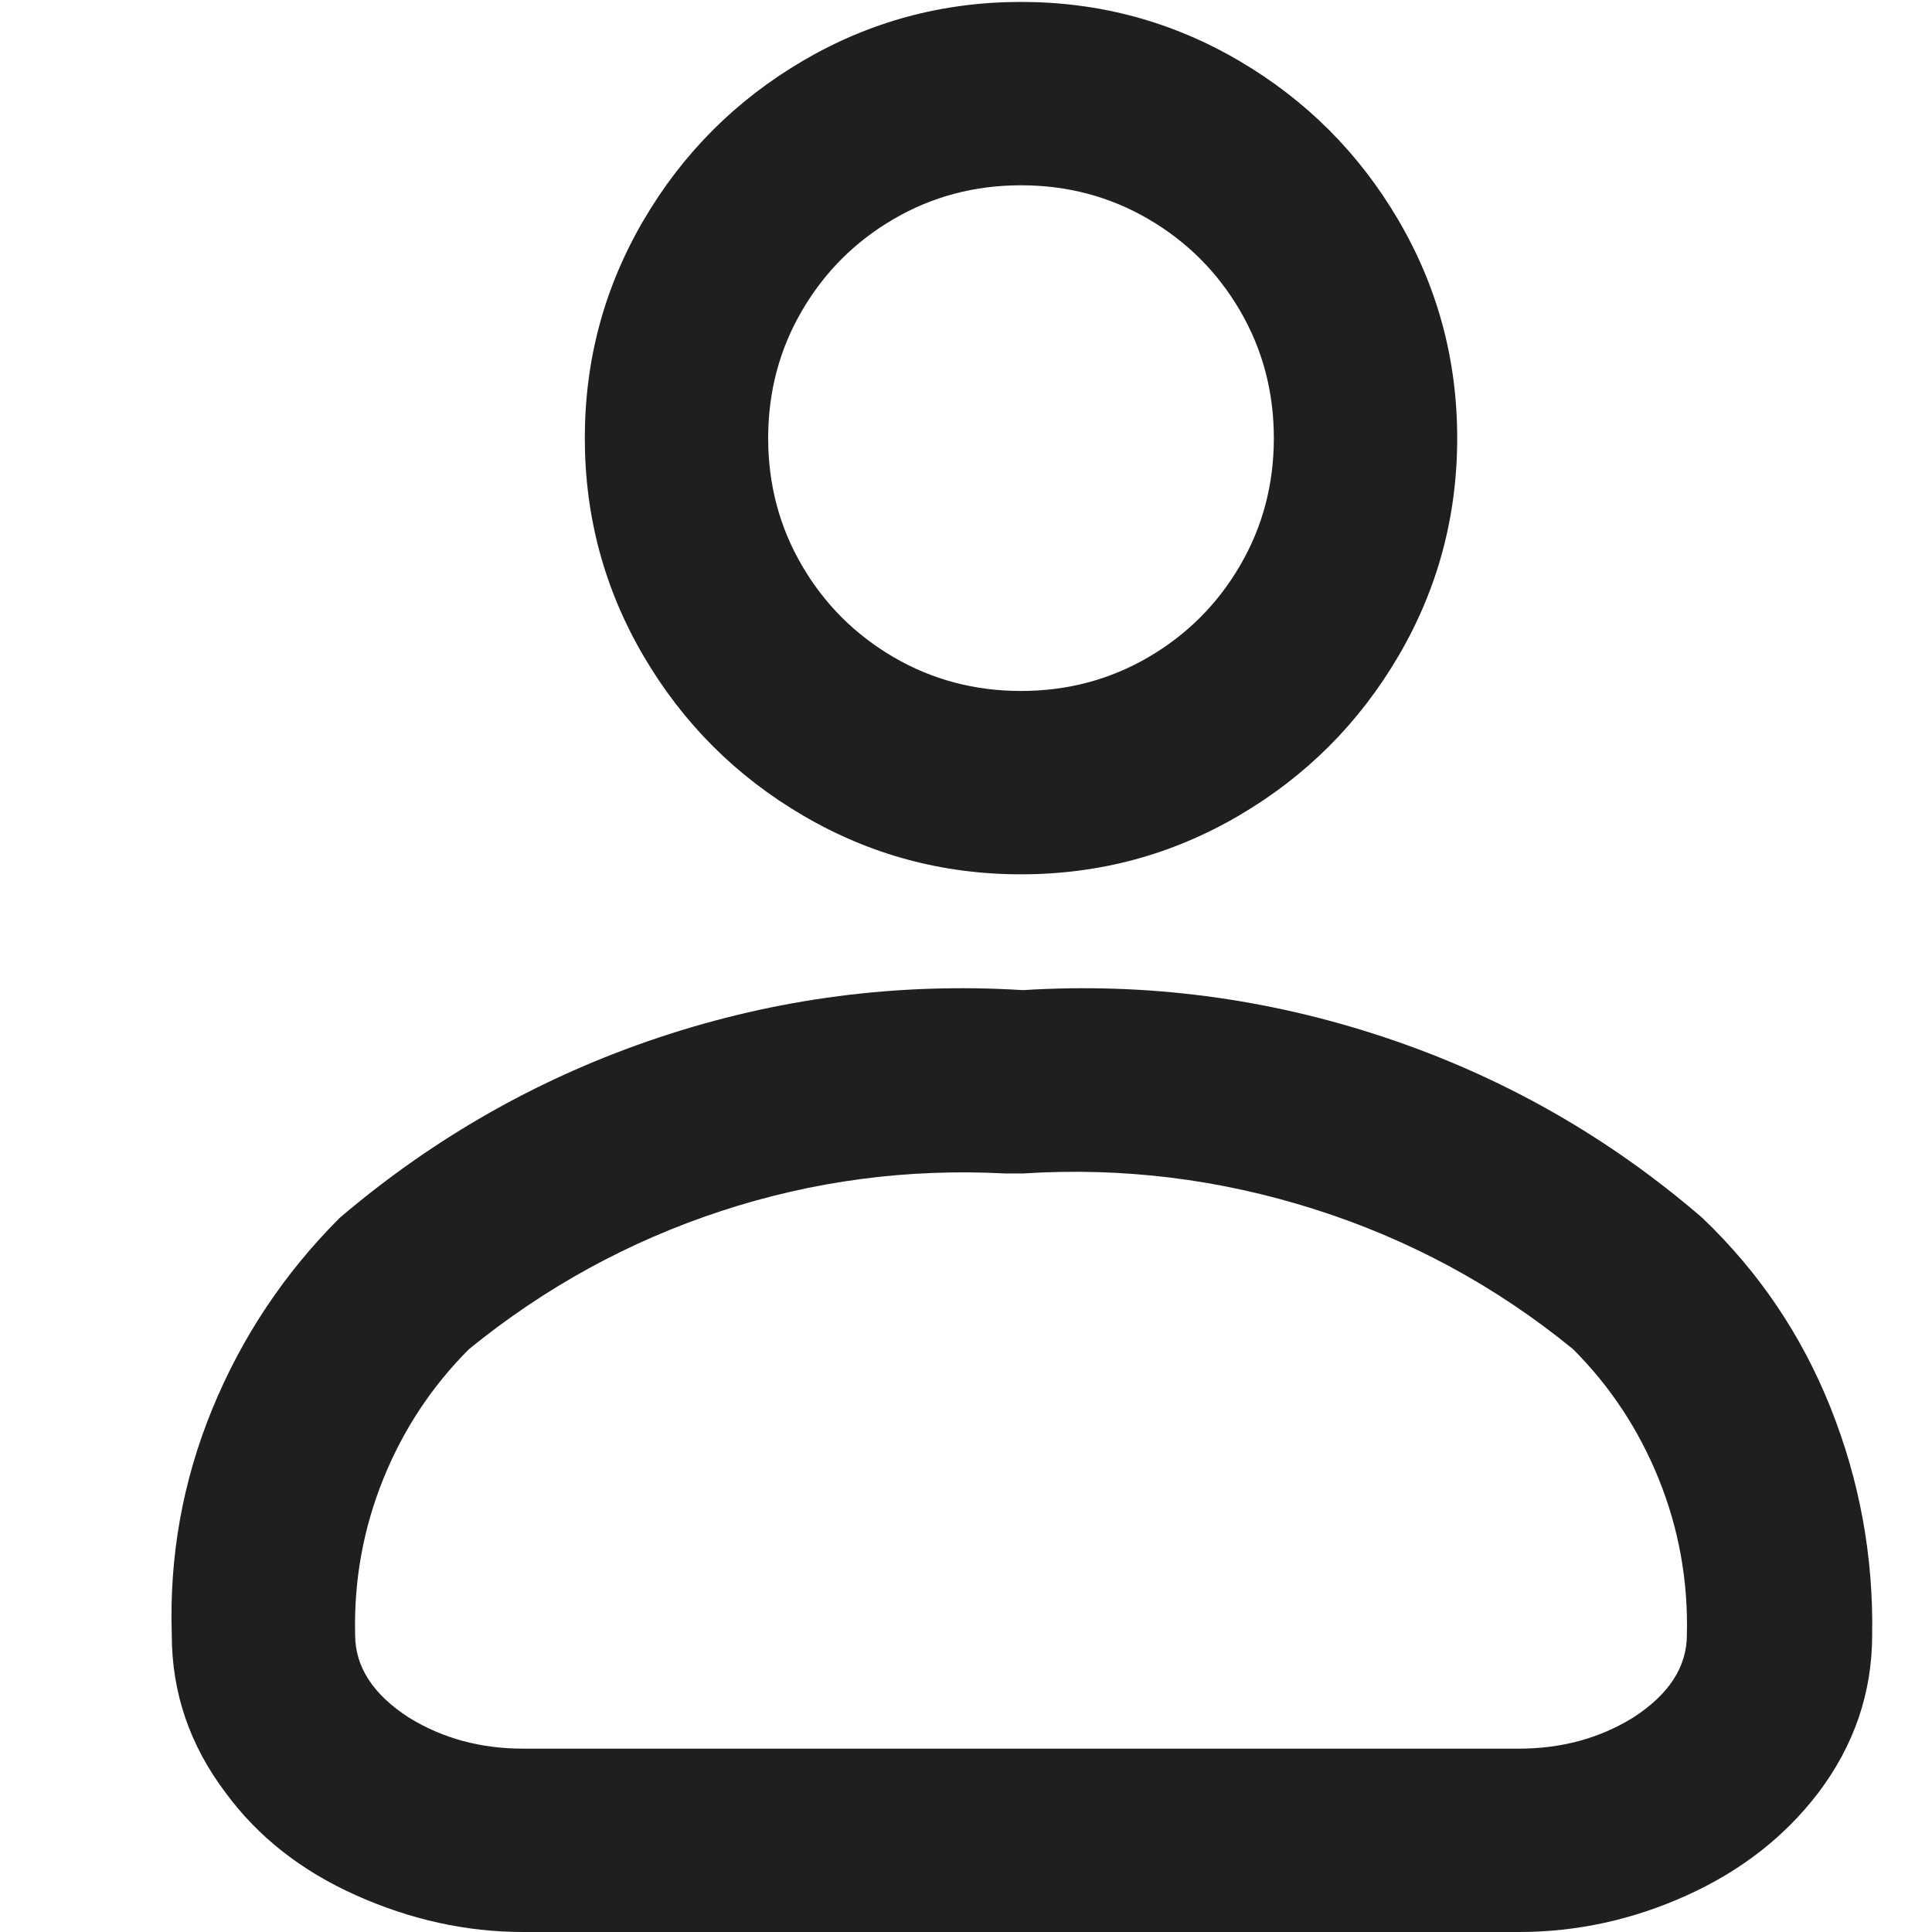
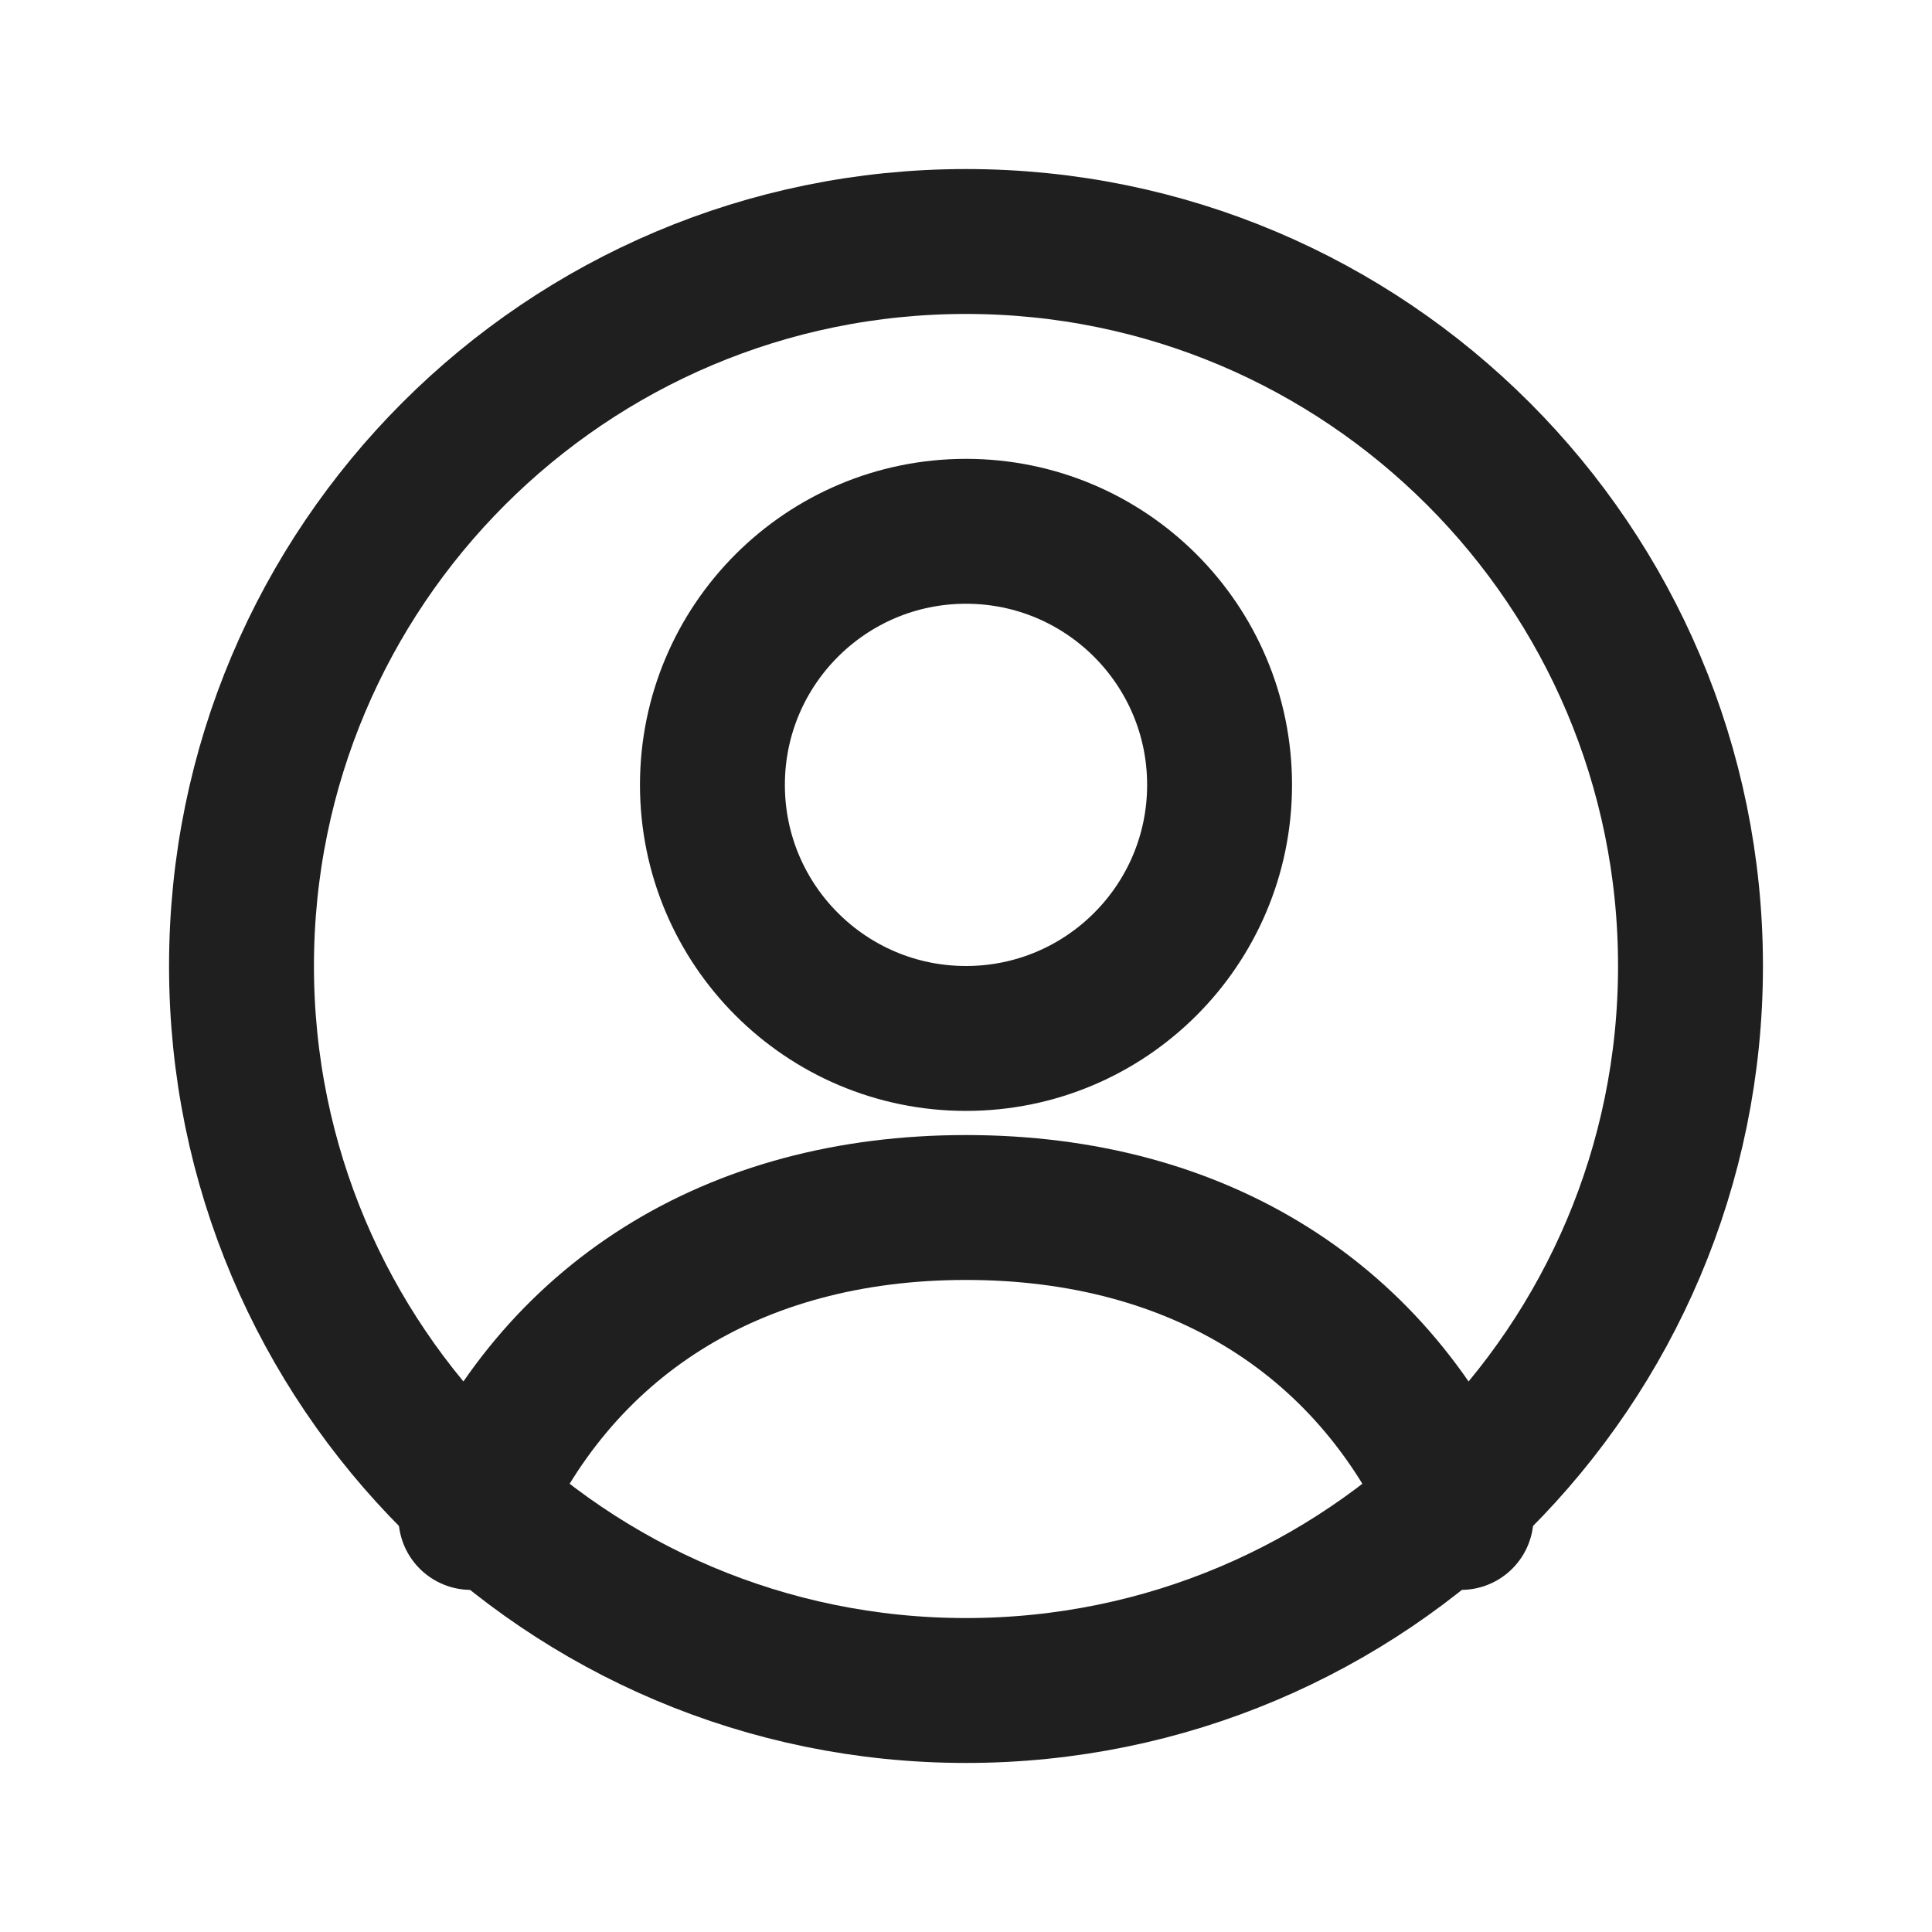
- <svg xmlns="http://www.w3.org/2000/svg" viewBox="0 0 943 1001" width="20" height="20" aria-hidden="true">
-   <g transform="translate(0 851) scale(1 -1)">
-     <path fill="#1F1F1F" d="M500 398Q561 398 613.0 428.5Q665 459 695.5 511.0Q726 563 726.0 624.0Q726 685 695.5 737.0Q665 789 613.0 819.5Q561 850 500.0 850.0Q439 850 387.0 819.5Q335 789 304.5 737.0Q274 685 274.0 624.0Q274 563 304.5 511.0Q335 459 387.0 428.5Q439 398 500 398ZM500 755Q536 755 566.0 737.5Q596 720 613.5 690.0Q631 660 631.0 624.0Q631 588 613.5 558.0Q596 528 566.0 510.5Q536 493 500.0 493.0Q464 493 434.0 510.5Q404 528 386.5 558.0Q369 588 369.0 624.0Q369 660 386.5 690.0Q404 720 434.0 737.5Q464 755 500 755ZM853 220Q780 283 688.5 313.5Q597 344 501 338Q404 344 312.5 313.5Q221 283 147 220Q104 177 81.0 121.0Q58 65 60 4Q60 -41 88 -78Q113 -112 155.5 -131.0Q198 -150 242 -150H758Q803 -150 845.0 -131.0Q887 -112 913 -78Q941 -41 941 4Q942 65 919.5 121.5Q897 178 853 220ZM758 -55H242Q209 -55 183 -39Q155 -21 155 4Q154 46 169.5 84.5Q185 123 214 152Q273 200 344.5 223.5Q416 247 492 243H501Q578 248 652.0 224.5Q726 201 786 152Q815 123 830.5 84.5Q846 46 845 4Q845 -21 817 -39Q791 -55 758 -55Z" />
-   </g>
+ <svg xmlns="http://www.w3.org/2000/svg" viewBox="0 0 24 24" width="22" height="22" fill="none" aria-hidden="true">
+   <circle cx="12" cy="12" r="9" stroke="#1F1F1F" stroke-width="1.8" />
+   <circle cx="12" cy="9.75" r="3.15" stroke="#1F1F1F" stroke-width="1.8" />
+   <path d="M5.85 18.85c1.05-2.45 3.25-3.85 6.15-3.85s5.1 1.4 6.15 3.85" stroke="#1F1F1F" stroke-width="1.8" stroke-linecap="round" />
</svg>
